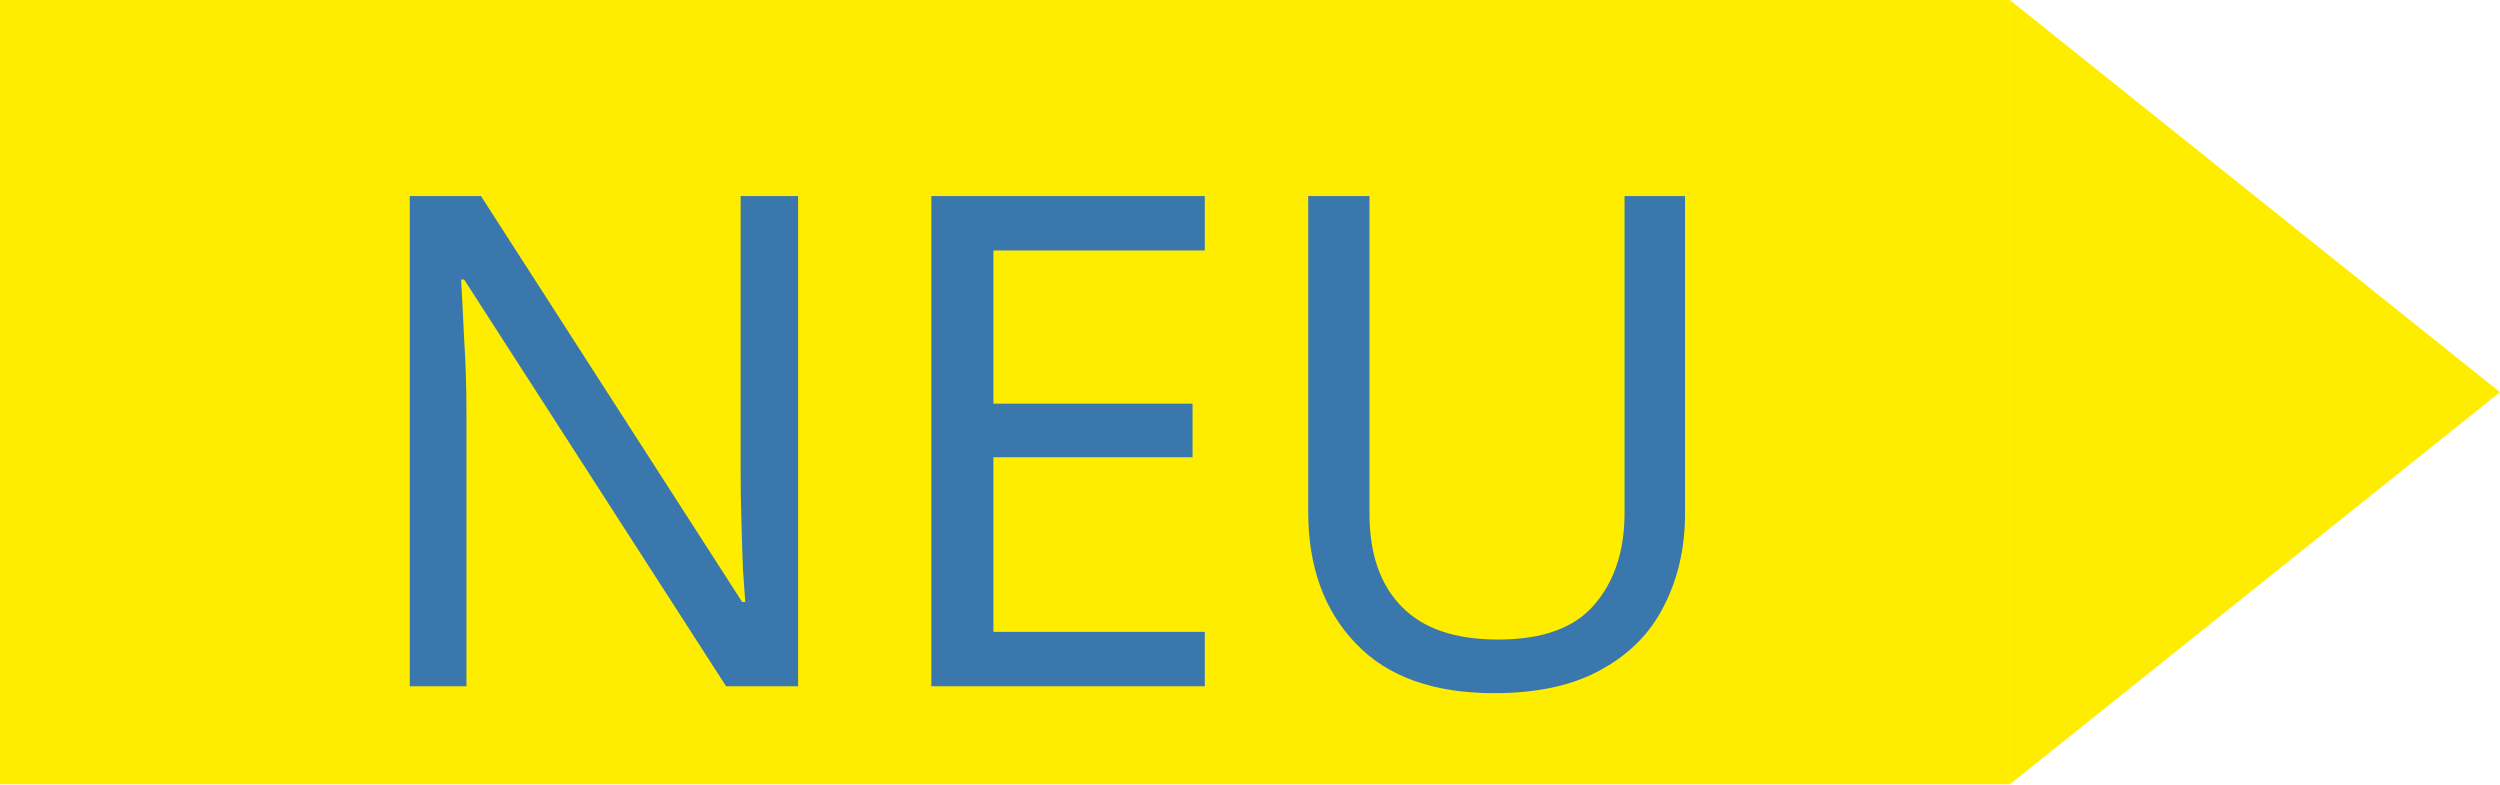
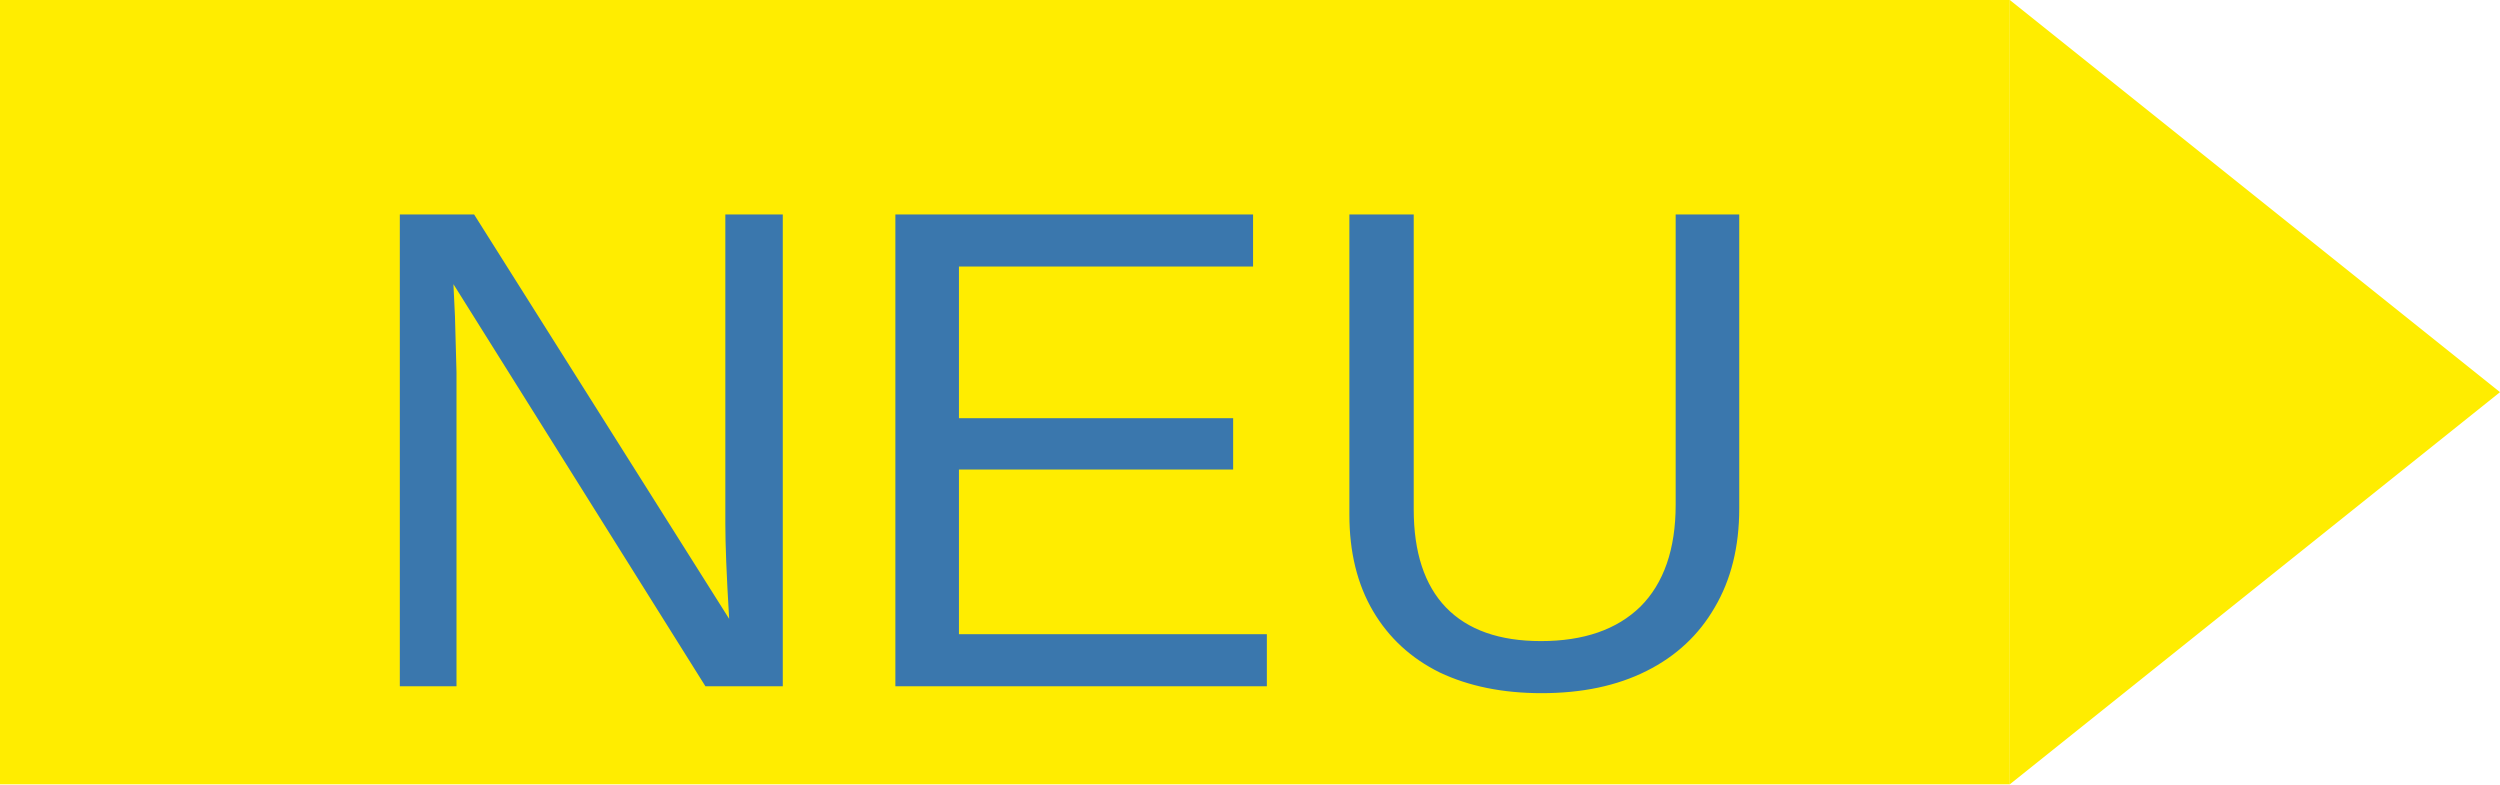
<svg xmlns="http://www.w3.org/2000/svg" width="51px" height="16px" viewBox="0 0 51 16" version="1.1">
+   <defs>
+     <style type="text/css">
+             * {
+             font-family: 'Source Sans Pro', 'Trebuchet MS', Arial, sans-serif
+             }
+         </style>
+   </defs>
  <g id="icons/i-label-new" stroke="none" stroke-width="1" fill="none" fill-rule="evenodd">
    <g id="Group-27">
      <rect id="Rectangle-12" fill="#FFED00" x="0" y="0" width="41" height="16" />
      <text id="NEU" font-family="SourceSansPro-Semibold, Source Sans Pro" font-size="14" font-weight="500" fill="#3A77AD">
        <tspan x="7" y="14">NEU</tspan>
      </text>
    </g>
    <polygon id="Star" fill="#FFED00" transform="translate(46, 8) rotate(90) translate(-46, -8) " points="46 13 38 13 42 8 46 3 50 8 54 13" />
  </g>
</svg>
